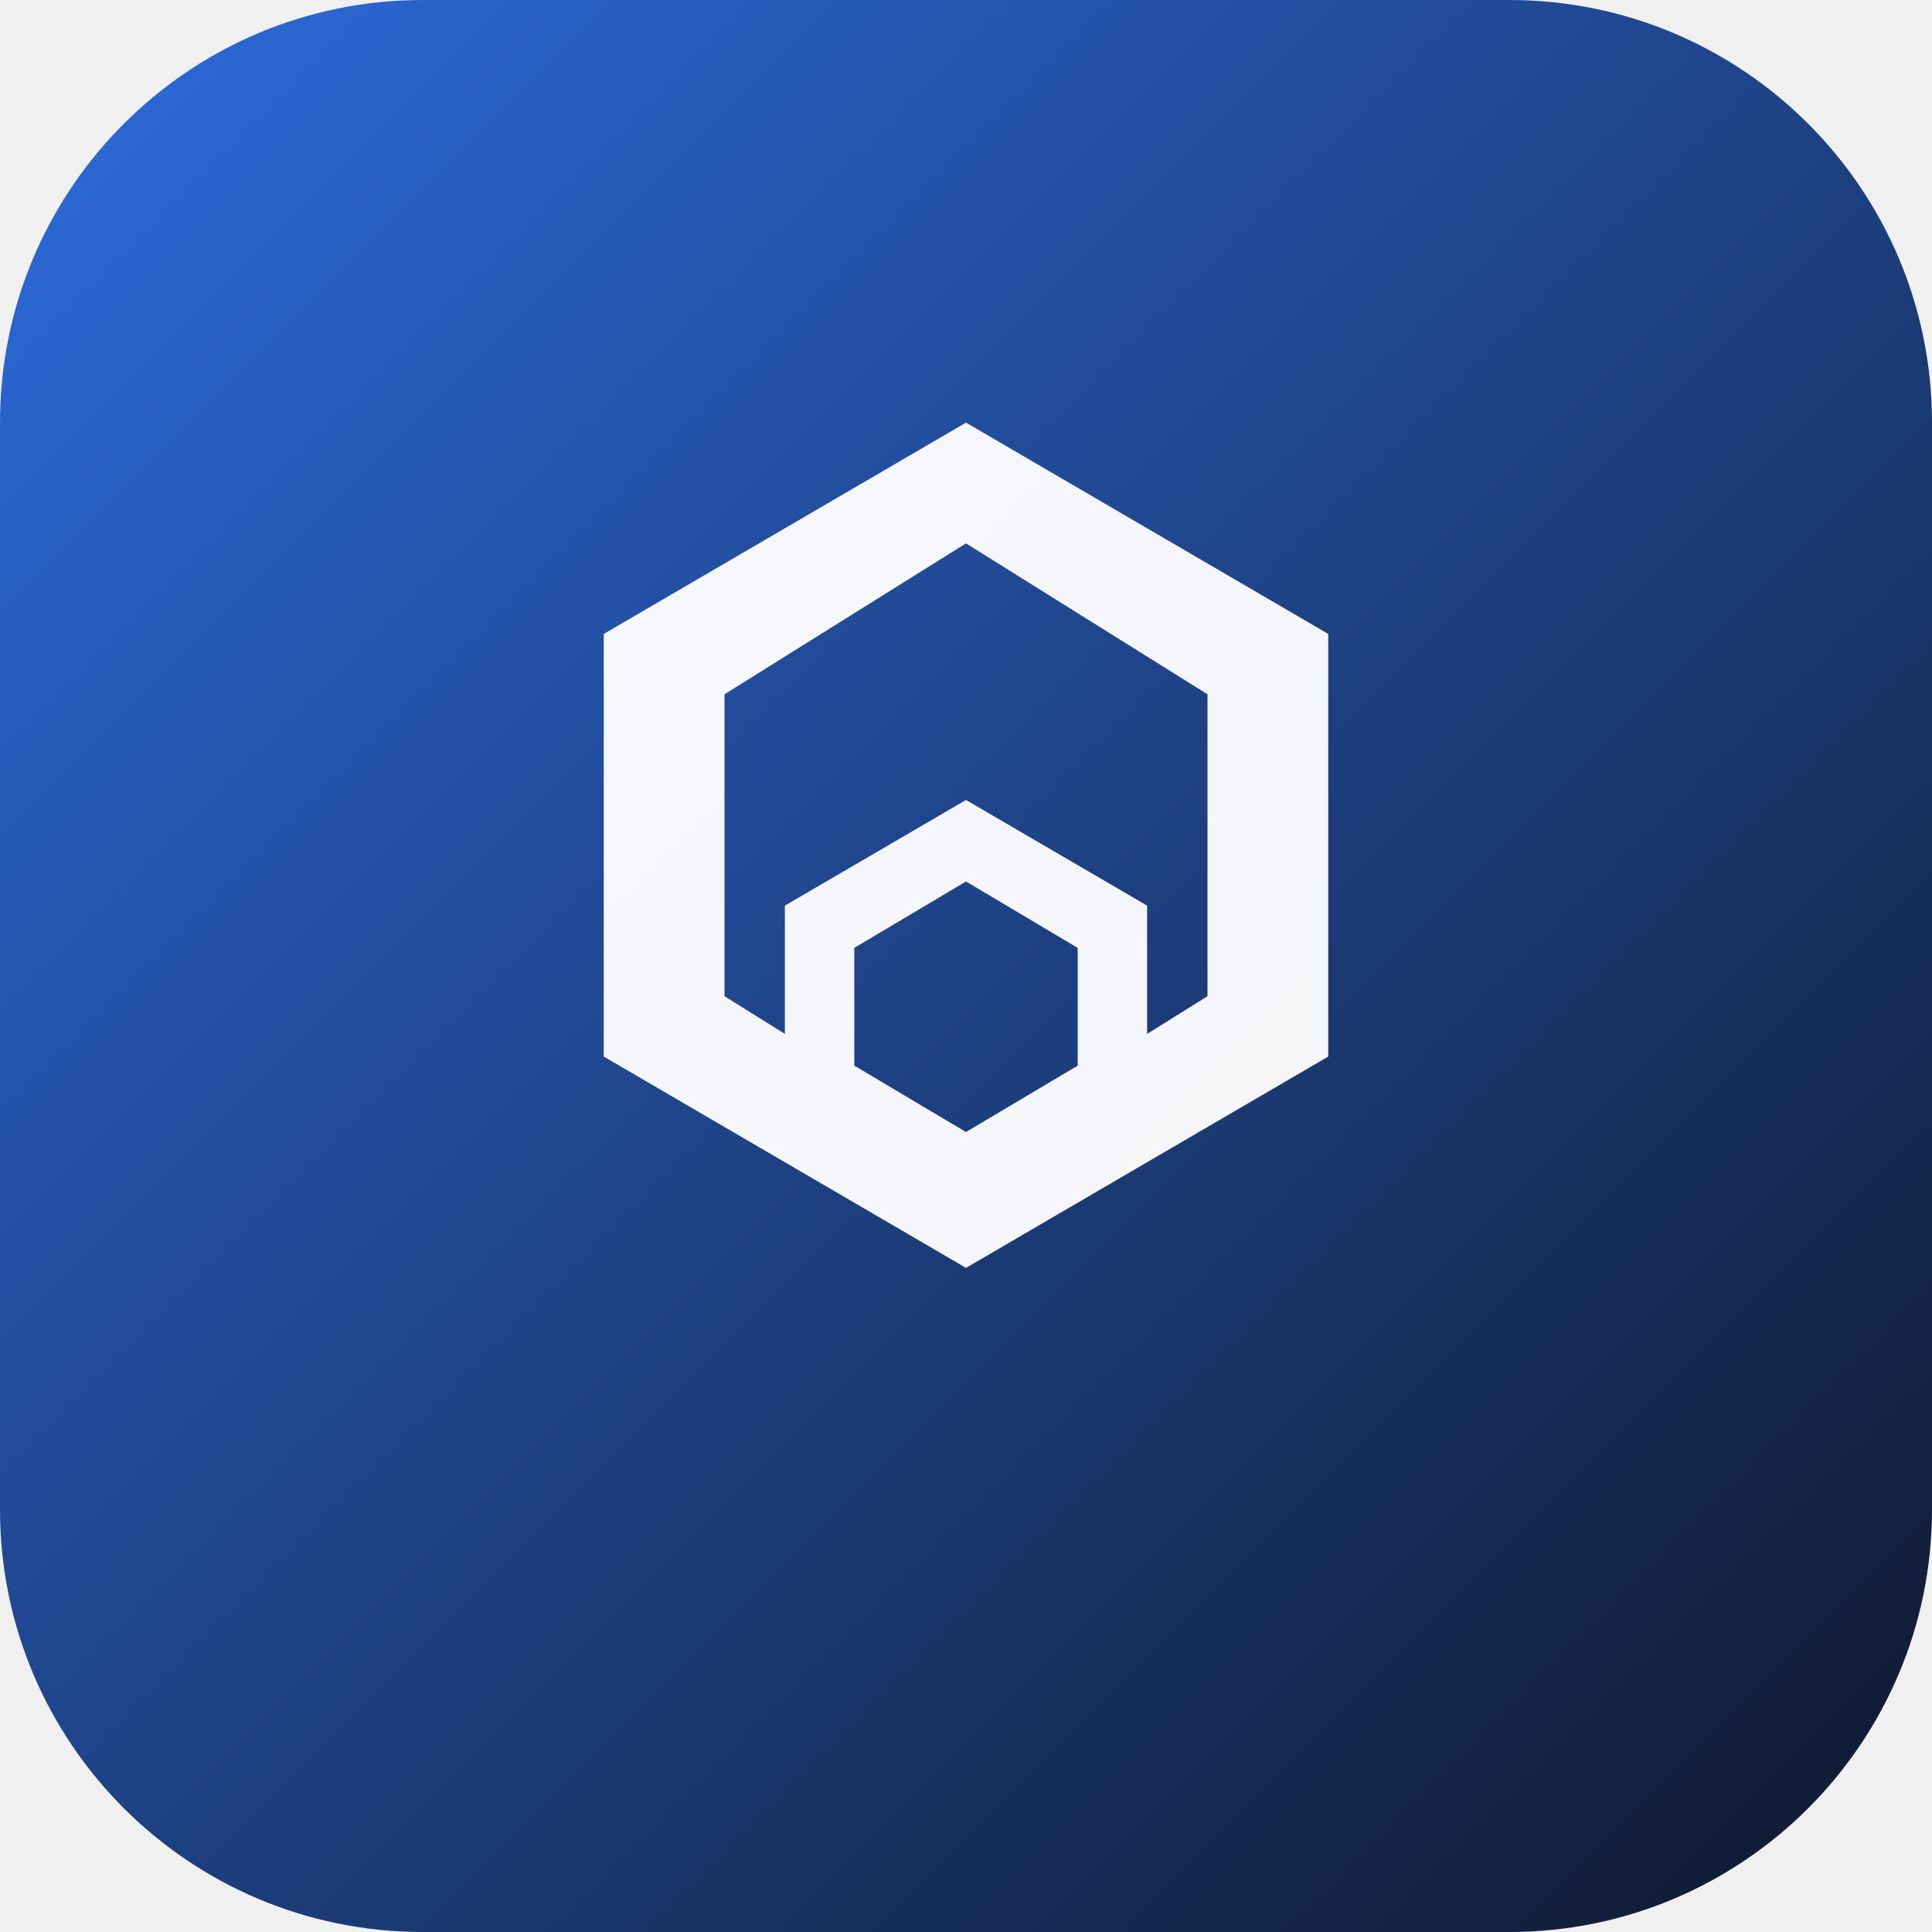
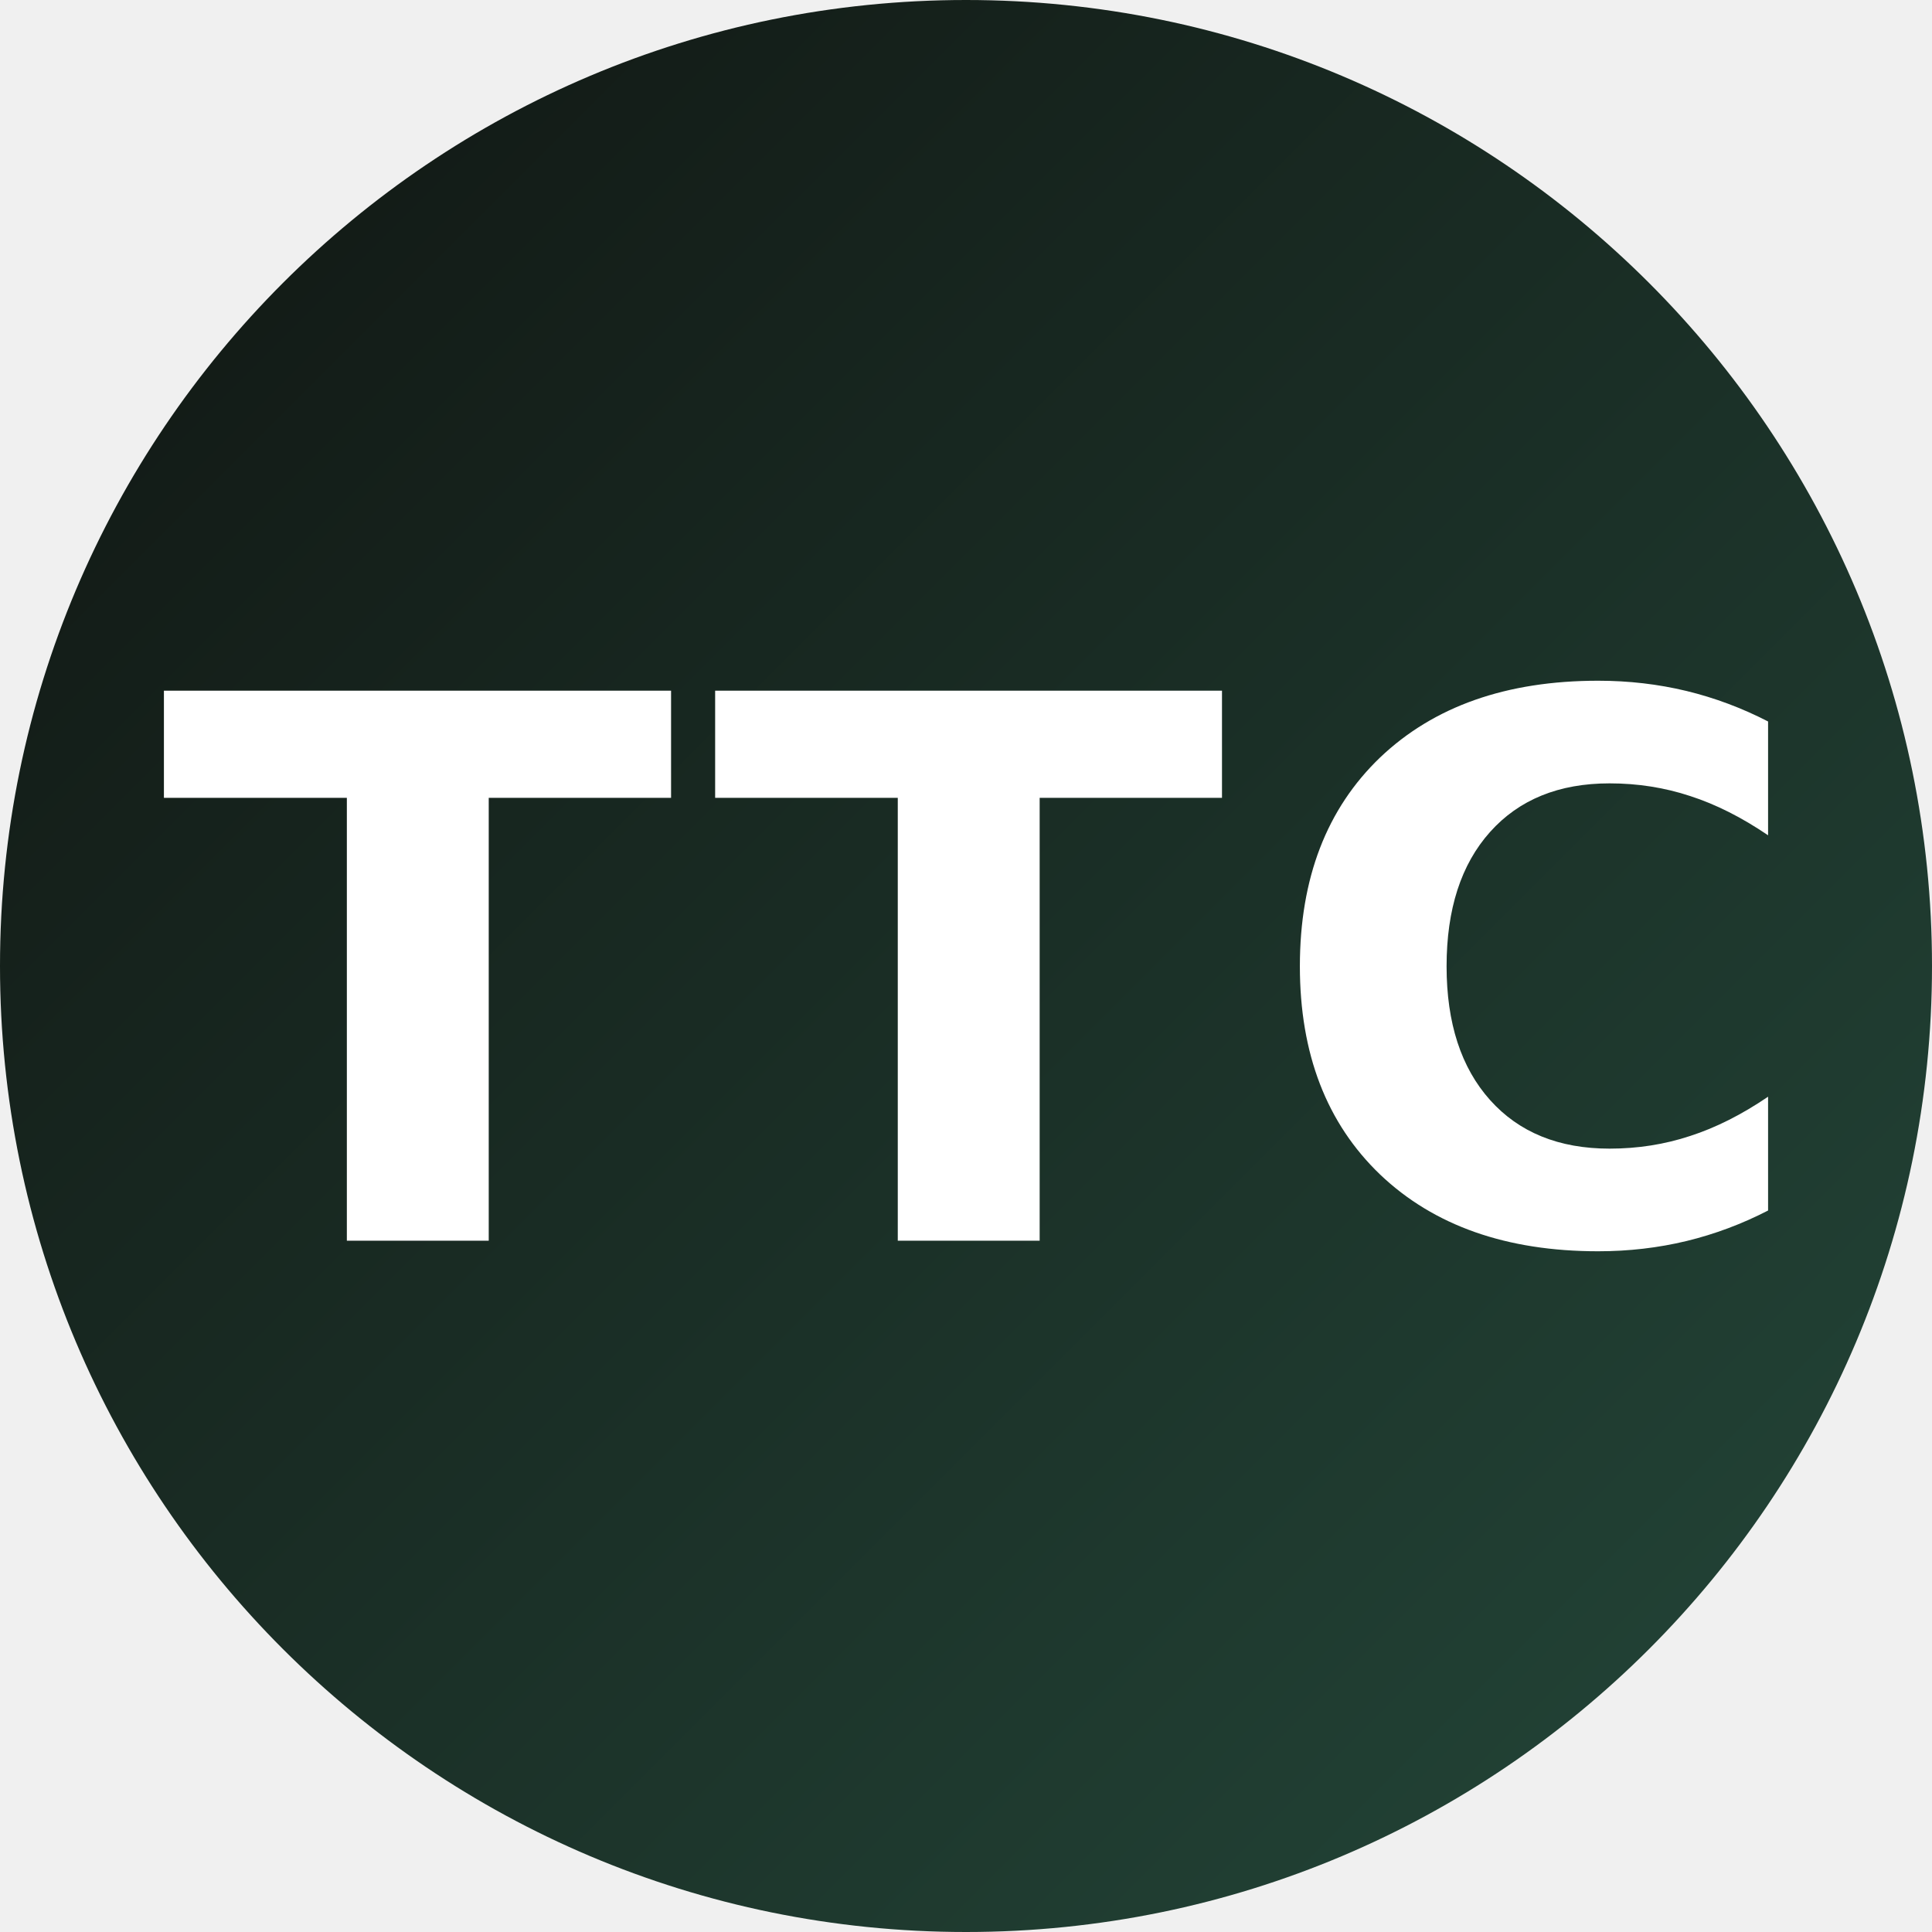
<svg xmlns="http://www.w3.org/2000/svg" viewBox="0 0 64 64" role="img" aria-label="TourTicketCompare">
  <defs>
-     <linearGradient id="g" x1="0" y1="0" x2="1" y2="1">
-       <stop offset="0" stop-color="#2d6cdf" />
-       <stop offset="1" stop-color="#0f172a" />
+     <linearGradient id="mark" x1="0" y1="0" x2="1" y2="1">
+       <stop offset="0" stop-color="#101411" />
+       <stop offset="1" stop-color="#24483a" />
    </linearGradient>
  </defs>
-   <rect width="64" height="64" rx="14" fill="url(#g)" />
-   <g fill="#fff" opacity="0.95">
-     <path d="M32 14 44 21v14L32 42 20 35V21l12-7zm0 4-8 5v10l8 5 8-5V23l-8-5z" />
-     <path d="M32 26.5 38 30v7l-6 3.5L26 37v-7l6-3.5zm0 2.7-3.7 2.2v3.9l3.7 2.2 3.7-2.2v-3.9L32 29.2z" />
-   </g>
+   <circle cx="32" cy="32" r="32" fill="url(#mark)" />
+   <path fill="#ffffff" d="M5.43 22.88H22.23V26.43H16.19V41.1H11.49V26.43H5.43ZM23.69 22.88H40.48V26.43H34.44V41.1H29.74V26.43H23.69ZM58.57 40.1Q57.27 40.77 55.87 41.11Q54.46 41.45 52.94 41.45Q48.39 41.45 45.72 38.91Q43.06 36.36 43.06 32.01Q43.06 27.64 45.72 25.09Q48.39 22.55 52.94 22.55Q54.46 22.55 55.87 22.89Q57.27 23.23 58.57 23.9V27.67Q57.26 26.78 55.99 26.37Q54.72 25.95 53.32 25.95Q50.8 25.95 49.36 27.56Q47.92 29.17 47.92 32.01Q47.92 34.83 49.36 36.44Q50.8 38.05 53.32 38.05Q54.72 38.05 55.99 37.63Q57.26 37.22 58.57 36.33Z" />
</svg>
